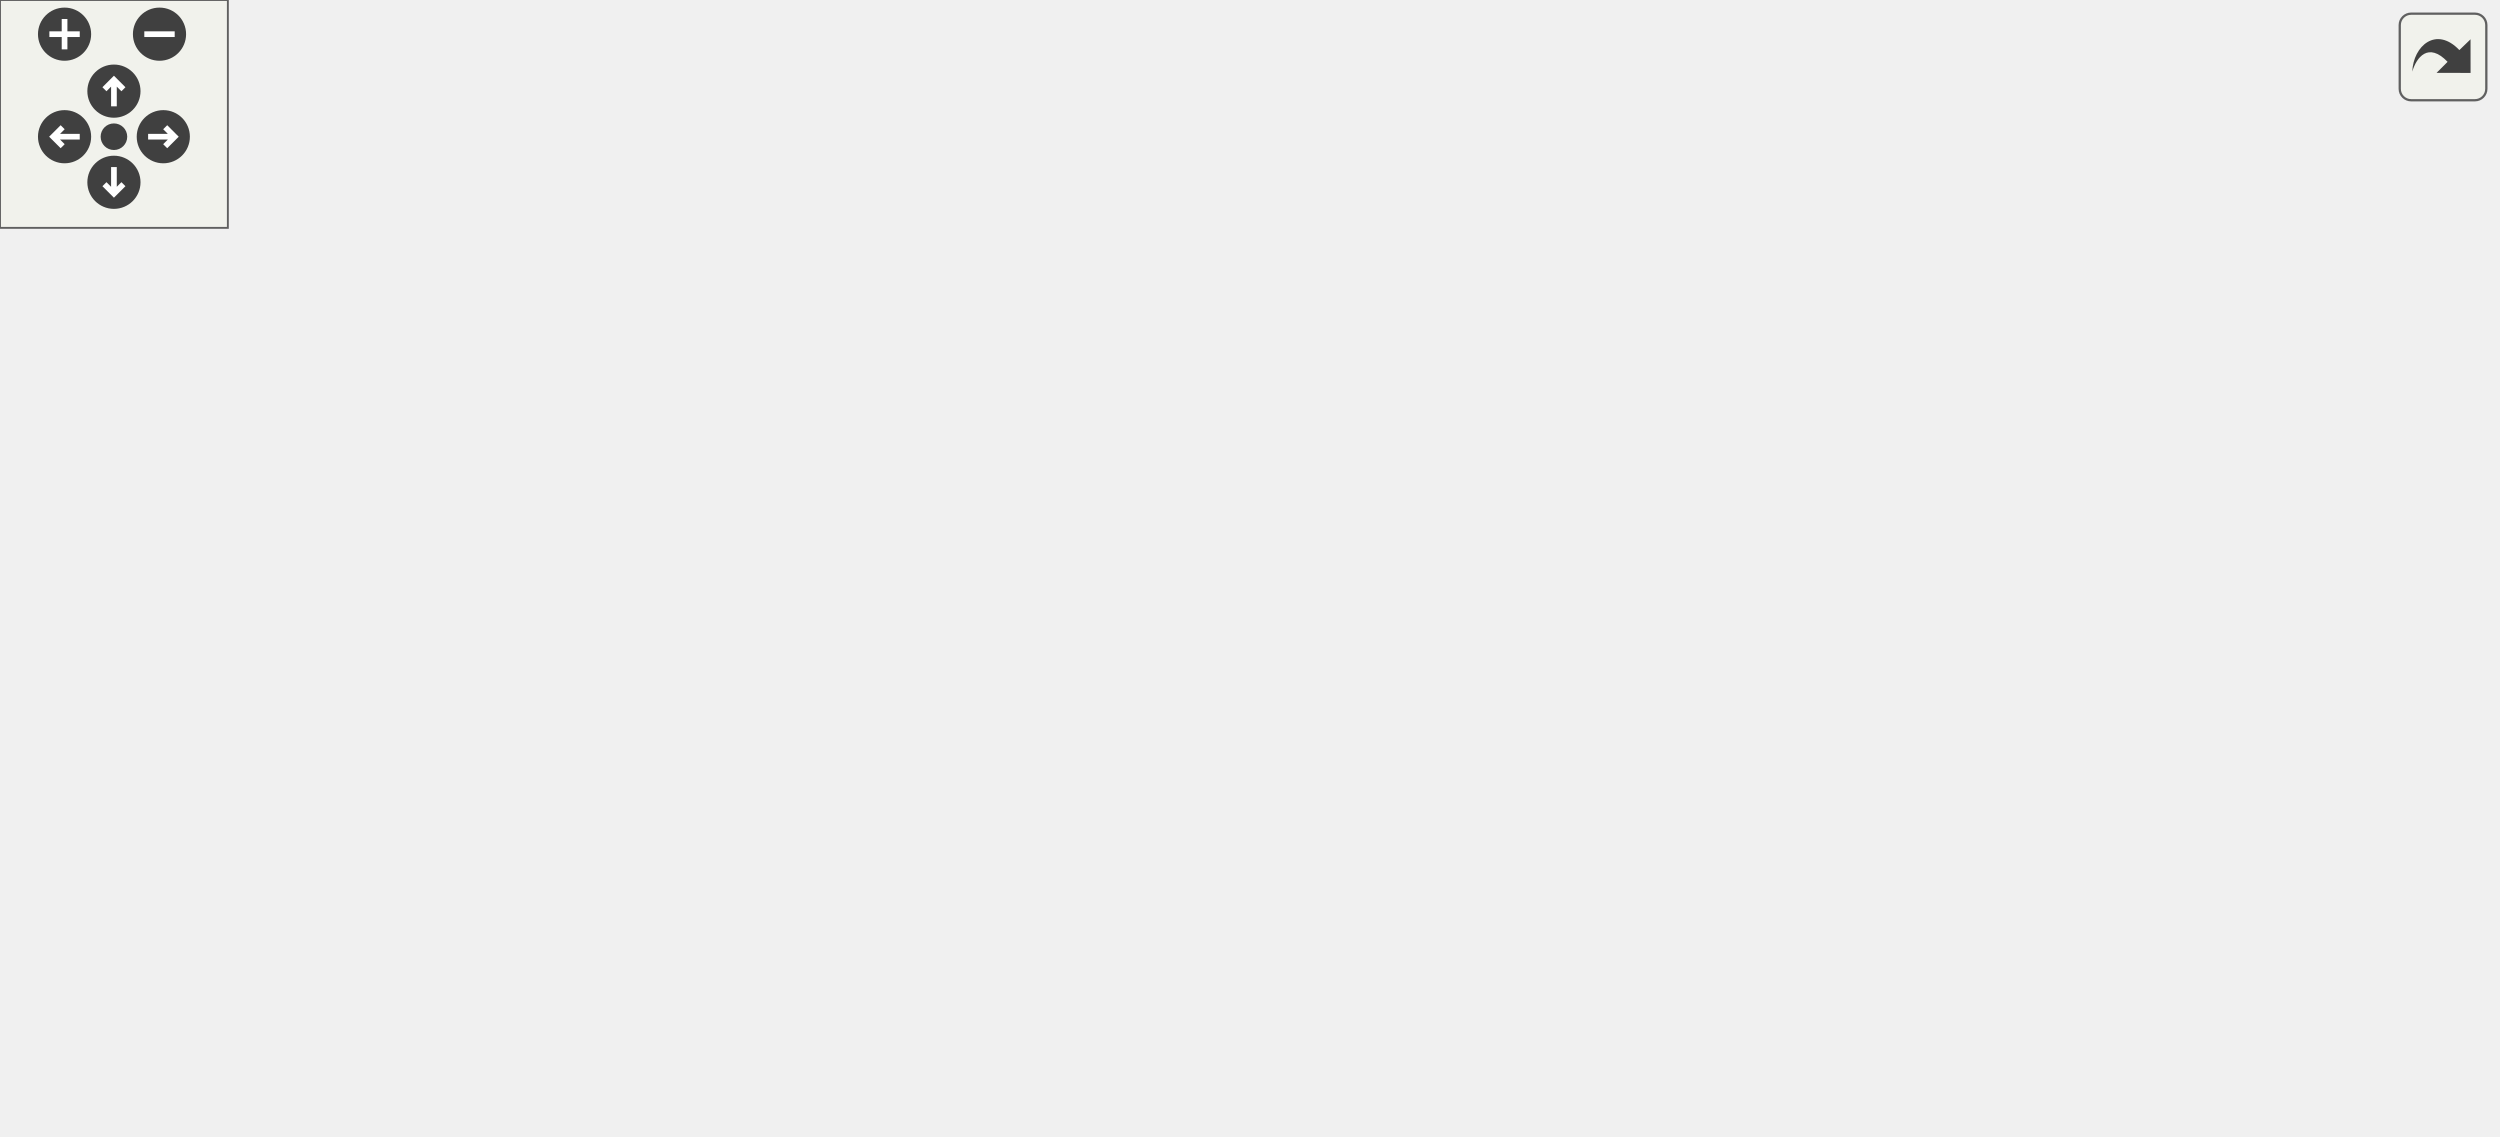
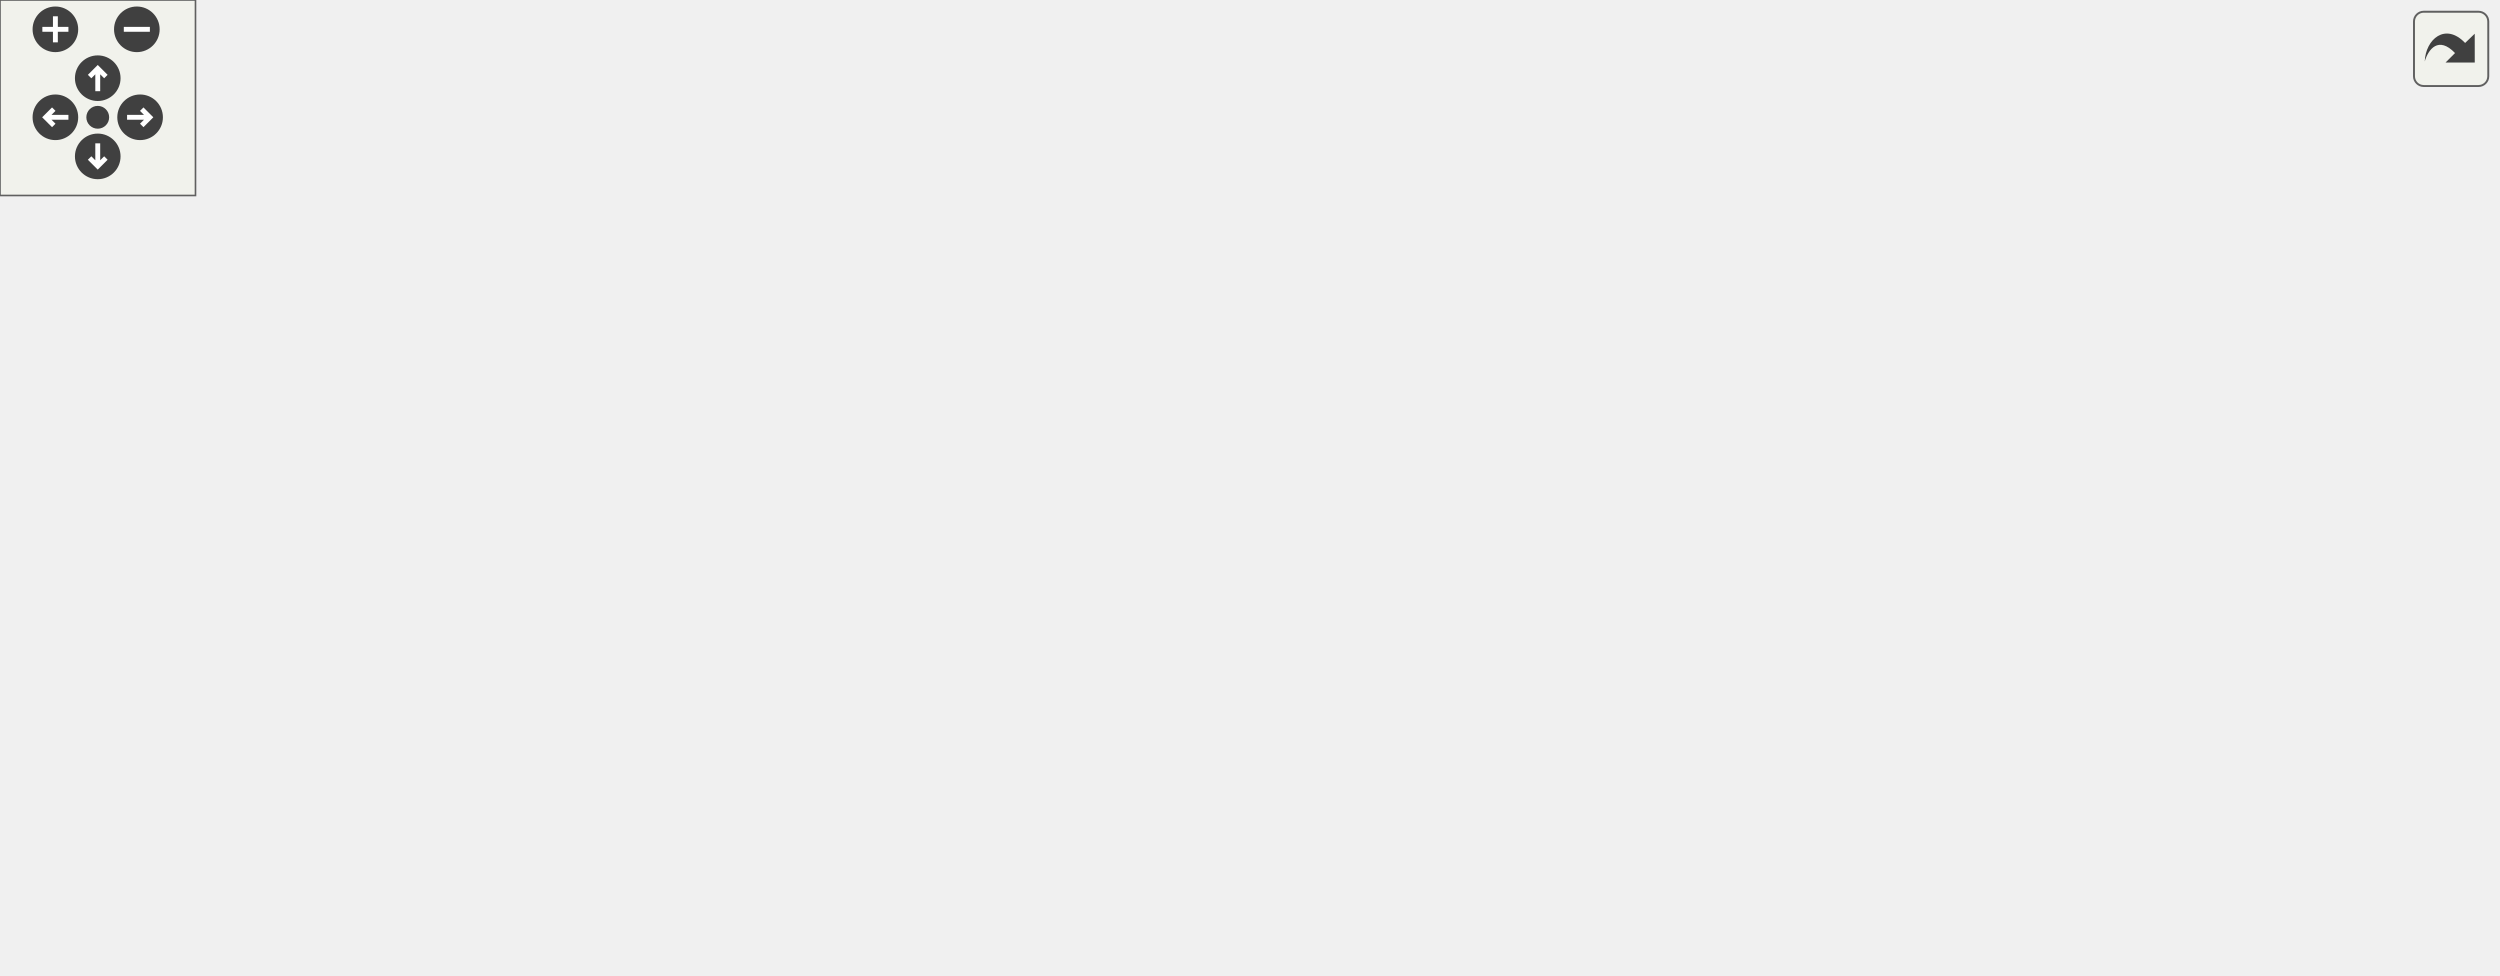
<svg xmlns="http://www.w3.org/2000/svg" xmlns:xlink="http://www.w3.org/1999/xlink" id="main" version="1.1" xml:space="preserve">
  <style type="text/css">
.edge:hover path { stroke: red; }
.edge:hover polygon { stroke: red; fill: red; }
</style>
  <defs>
    <circle id="rim" cx="0" cy="0" r="7" />
    <circle id="rim2" cx="0" cy="0" r="3.5" />
    <g id="zoomPlus">
      <use xlink:href="#rim" fill="#404040">
        <set attributeName="fill" to="#808080" begin="zoomplus.mouseover" end="zoomplus.mouseout" />
      </use>
      <path d="M-4,0h8M0,-4v8" fill="none" stroke="white" stroke-width="1.5" pointer-events="none" />
    </g>
    <g id="zoomMin">
      <use xlink:href="#rim" fill="#404040">
        <set attributeName="fill" to="#808080" begin="zoomminus.mouseover" end="zoomminus.mouseout" />
      </use>
      <path d="M-4,0h8" fill="none" stroke="white" stroke-width="1.5" pointer-events="none" />
    </g>
    <g id="dirArrow">
      <path fill="none" stroke="white" stroke-width="1.5" d="M0,-3.0v7 M-2.5,-0.5L0,-3.0L2.5,-0.5" />
    </g>
    <g id="resetDef">
      <use xlink:href="#rim2" fill="#404040">
        <set attributeName="fill" to="#808080" begin="reset.mouseover" end="reset.mouseout" />
      </use>
    </g>
  </defs>
  <svg id="graph" class="graph">
    <g id="viewport">
      <g id="node1" class="node">
-         <polygon fill="#bfbfbf" stroke="black" points="300.46,-220.5 300.46,-238.5 359.815,-238.5 359.815,-220.5 300.46,-220.5" />
-         <text text-anchor="middle" x="330.138" y="-226.5" font-family="Helvetica,sans-Serif" font-size="10.00">trayicon.h</text>
+         <polygon fill="#bfbfbf" stroke="black" points="352.46,-220.5 352.46,-238.5 411.815,-238.5 411.815,-220.5 352.46,-220.5" />
+         <text text-anchor="middle" x="382.138" y="-226.5" font-family="Helvetica,sans-Serif" font-size="10.00">trayicon.h</text>
      </g>
      <g id="node2" class="node">
        <g id="a_node2">
          <a xlink:href="mainwindow_8h.html" target="_top" xlink:title="mainwindow.h">
-             <polygon fill="none" stroke="black" points="244.729,-165.5 244.729,-183.5 323.546,-183.5 323.546,-165.5 244.729,-165.5" />
-             <text text-anchor="middle" x="284.138" y="-171.5" font-family="Helvetica,sans-Serif" font-size="10.00">mainwindow.h</text>
+             <polygon fill="none" stroke="black" points="296.729,-165.5 296.729,-183.5 375.546,-183.5 375.546,-165.5 296.729,-165.5" />
+             <text text-anchor="middle" x="336.138" y="-171.5" font-family="Helvetica,sans-Serif" font-size="10.00">mainwindow.h</text>
          </a>
        </g>
      </g>
      <g id="edge1" class="edge">
-         <path fill="none" stroke="midnightblue" d="M316.28,-212.533C307.977,-202.967 297.777,-191.214 291.124,-183.55" />
-         <polygon fill="midnightblue" stroke="midnightblue" points="313.752,-214.961 322.95,-220.219 319.039,-210.372 313.752,-214.961" />
-       </g>
-       <g id="node13" class="node">
-         <g id="a_node13">
+         <path fill="none" stroke="midnightblue" d="M368.28,-212.533C359.977,-202.967 349.777,-191.214 343.124,-183.55" />
+         <polygon fill="midnightblue" stroke="midnightblue" points="365.752,-214.961 374.95,-220.219 371.039,-210.372 365.752,-214.961" />
+       </g>
+       <g id="node14" class="node">
+         <g id="a_node14">
          <a xlink:href="trayicon_8cpp.html" target="_top" xlink:title="trayicon.cpp">
-             <polygon fill="none" stroke="black" points="341.18,-165.5 341.18,-183.5 411.096,-183.5 411.096,-165.5 341.18,-165.5" />
-             <text text-anchor="middle" x="376.138" y="-171.5" font-family="Helvetica,sans-Serif" font-size="10.00">trayicon.cpp</text>
-           </a>
-         </g>
-       </g>
-       <g id="edge18" class="edge">
-         <path fill="none" stroke="midnightblue" d="M343.996,-212.533C352.298,-202.967 362.499,-191.214 369.151,-183.55" />
-         <polygon fill="midnightblue" stroke="midnightblue" points="341.237,-210.372 337.325,-220.219 346.523,-214.961 341.237,-210.372" />
+             <polygon fill="none" stroke="black" points="393.18,-165.5 393.18,-183.5 463.096,-183.5 463.096,-165.5 393.18,-165.5" />
+             <text text-anchor="middle" x="428.138" y="-171.5" font-family="Helvetica,sans-Serif" font-size="10.00">trayicon.cpp</text>
+           </a>
+         </g>
+       </g>
+       <g id="edge19" class="edge">
+         <path fill="none" stroke="midnightblue" d="M395.996,-212.533C404.298,-202.967 414.499,-191.214 421.151,-183.55" />
+         <polygon fill="midnightblue" stroke="midnightblue" points="393.237,-210.372 389.325,-220.219 398.523,-214.961 393.237,-210.372" />
      </g>
      <g id="node3" class="node">
        <g id="a_node3">
          <a xlink:href="configdialog_8h.html" target="_top" xlink:title="configdialog.h">
-             <polygon fill="none" stroke="black" points="129.281,-110.5 129.281,-128.5 206.995,-128.5 206.995,-110.5 129.281,-110.5" />
-             <text text-anchor="middle" x="168.138" y="-116.5" font-family="Helvetica,sans-Serif" font-size="10.00">configdialog.h</text>
+             <polygon fill="none" stroke="black" points="123.281,-110.5 123.281,-128.5 200.995,-128.5 200.995,-110.5 123.281,-110.5" />
+             <text text-anchor="middle" x="162.138" y="-116.5" font-family="Helvetica,sans-Serif" font-size="10.00">configdialog.h</text>
          </a>
        </g>
      </g>
      <g id="edge2" class="edge">
-         <path fill="none" stroke="midnightblue" d="M257.399,-161.283C235.449,-151.254 204.98,-137.333 185.921,-128.625" />
-         <polygon fill="midnightblue" stroke="midnightblue" points="255.97,-164.478 266.52,-165.45 258.879,-158.111 255.97,-164.478" />
+         <path fill="none" stroke="midnightblue" d="M299.922,-162.469C266.687,-152.345 218.236,-137.588 188.528,-128.538" />
+         <polygon fill="midnightblue" stroke="midnightblue" points="299.125,-165.885 309.711,-165.45 301.165,-159.188 299.125,-165.885" />
      </g>
      <g id="node4" class="node">
        <g id="a_node4">
          <a xlink:href="configdialog_8cpp.html" target="_top" xlink:title="configdialog.cpp">
            <polygon fill="none" stroke="black" points="0,-0.5 0,-18.5 88.275,-18.5 88.275,-0.5 0,-0.5" />
            <text text-anchor="middle" x="44.138" y="-6.5" font-family="Helvetica,sans-Serif" font-size="10.00">configdialog.cpp</text>
          </a>
        </g>
      </g>
      <g id="edge9" class="edge">
-         <path fill="none" stroke="midnightblue" d="M234.343,-168.634C199.843,-163.299 154.176,-152.166 120.138,-129 78.314,-100.535 54.436,-40.625 46.828,-18.734" />
-         <polygon fill="midnightblue" stroke="midnightblue" points="234.271,-172.159 244.666,-170.11 235.262,-165.23 234.271,-172.159" />
+         <path fill="none" stroke="midnightblue" d="M286.12,-168.08C229.489,-161.156 141.531,-147.779 114.138,-129 73.342,-101.033 52.753,-40.816 46.366,-18.788" />
+         <polygon fill="midnightblue" stroke="midnightblue" points="285.964,-171.586 296.308,-169.298 286.794,-164.635 285.964,-171.586" />
      </g>
      <g id="node7" class="node">
        <g id="a_node7">
          <a xlink:href="mainwindow_8cpp.html" target="_top" xlink:title="mainwindow.cpp">
            <polygon fill="none" stroke="black" points="218.448,-0.5 218.448,-18.5 307.827,-18.5 307.827,-0.5 218.448,-0.5" />
            <text text-anchor="middle" x="263.138" y="-6.5" font-family="Helvetica,sans-Serif" font-size="10.00">mainwindow.cpp</text>
          </a>
        </g>
      </g>
-       <g id="edge11" class="edge">
-         <path fill="none" stroke="midnightblue" d="M280.087,-155.547C278.372,-147.466 276.468,-137.787 275.138,-129 268.886,-87.701 265.029,-37.796 263.68,-18.581" />
-         <polygon fill="midnightblue" stroke="midnightblue" points="276.674,-156.324 282.236,-165.341 283.511,-154.823 276.674,-156.324" />
+       <g id="edge12" class="edge">
+         <path fill="none" stroke="midnightblue" d="M304.691,-160.932C290.991,-153.734 276.237,-143.252 268.138,-129 247.384,-92.479 256.532,-38.914 261.104,-18.661" />
+         <polygon fill="midnightblue" stroke="midnightblue" points="303.387,-164.189 313.913,-165.396 306.438,-157.889 303.387,-164.189" />
      </g>
      <g id="node8" class="node">
        <g id="a_node8">
-           <a xlink:href="main_8cpp.html" target="_top" xlink:title="main.cpp">
-             <polygon fill="none" stroke="black" points="283.85,-110.5 283.85,-128.5 340.426,-128.5 340.426,-110.5 283.85,-110.5" />
-             <text text-anchor="middle" x="312.138" y="-116.5" font-family="Helvetica,sans-Serif" font-size="10.00">main.cpp</text>
+           <a xlink:href="deselectabletreeview_8h.html" target="_top" xlink:title="deselectabletreeview.h">
+             <polygon fill="none" stroke="black" points="277.547,-110.5 277.547,-128.5 394.729,-128.5 394.729,-110.5 277.547,-110.5" />
+             <text text-anchor="middle" x="336.138" y="-116.5" font-family="Helvetica,sans-Serif" font-size="10.00">deselectabletreeview.h</text>
          </a>
        </g>
      </g>
      <g id="edge10" class="edge">
-         <path fill="none" stroke="midnightblue" d="M293.191,-156.363C298.125,-147.024 303.999,-135.905 307.885,-128.55" />
-         <polygon fill="midnightblue" stroke="midnightblue" points="290.089,-154.742 288.513,-165.219 296.279,-158.012 290.089,-154.742" />
+         <path fill="none" stroke="midnightblue" d="M336.138,-155.175C336.138,-146.094 336.138,-135.595 336.138,-128.55" />
+         <polygon fill="midnightblue" stroke="midnightblue" points="332.638,-155.219 336.138,-165.219 339.638,-155.219 332.638,-155.219" />
      </g>
      <g id="node9" class="node">
        <g id="a_node9">
+           <a xlink:href="main_8cpp.html" target="_top" xlink:title="main.cpp">
+             <polygon fill="none" stroke="black" points="412.85,-110.5 412.85,-128.5 469.426,-128.5 469.426,-110.5 412.85,-110.5" />
+             <text text-anchor="middle" x="441.138" y="-116.5" font-family="Helvetica,sans-Serif" font-size="10.00">main.cpp</text>
+           </a>
+         </g>
+       </g>
+       <g id="edge11" class="edge">
+         <path fill="none" stroke="midnightblue" d="M361.146,-160.877C380.949,-150.881 408.021,-137.216 425.04,-128.625" />
+         <polygon fill="midnightblue" stroke="midnightblue" points="359.435,-157.82 352.085,-165.45 362.589,-164.069 359.435,-157.82" />
+       </g>
+       <g id="node10" class="node">
+         <g id="a_node10">
          <a xlink:href="passworddialog_8h.html" target="_top" xlink:title="passworddialog.h">
-             <polygon fill="none" stroke="black" points="358.224,-110.5 358.224,-128.5 452.051,-128.5 452.051,-110.5 358.224,-110.5" />
-             <text text-anchor="middle" x="405.138" y="-116.5" font-family="Helvetica,sans-Serif" font-size="10.00">passworddialog.h</text>
-           </a>
-         </g>
-       </g>
-       <g id="edge12" class="edge">
-         <path fill="none" stroke="midnightblue" d="M311.721,-161.418C334.639,-151.379 366.618,-137.372 386.587,-128.625" />
-         <polygon fill="midnightblue" stroke="midnightblue" points="310.271,-158.232 302.515,-165.45 313.079,-164.644 310.271,-158.232" />
-       </g>
-       <g id="node11" class="node">
-         <g id="a_node11">
+             <polygon fill="none" stroke="black" points="487.224,-110.5 487.224,-128.5 581.051,-128.5 581.051,-110.5 487.224,-110.5" />
+             <text text-anchor="middle" x="534.138" y="-116.5" font-family="Helvetica,sans-Serif" font-size="10.00">passworddialog.h</text>
+           </a>
+         </g>
+       </g>
+       <g id="edge13" class="edge">
+         <path fill="none" stroke="midnightblue" d="M375.89,-162.859C413.739,-152.728 469.864,-137.705 504.108,-128.538" />
+         <polygon fill="midnightblue" stroke="midnightblue" points="374.965,-159.484 366.21,-165.45 376.775,-166.246 374.965,-159.484" />
+       </g>
+       <g id="node12" class="node">
+         <g id="a_node12">
          <a xlink:href="qpushbuttonwithclipboard_8h.html" target="_top" xlink:title="qpushbuttonwithclipboard.h">
-             <polygon fill="none" stroke="black" points="470.261,-110.5 470.261,-128.5 608.014,-128.5 608.014,-110.5 470.261,-110.5" />
-             <text text-anchor="middle" x="539.138" y="-116.5" font-family="Helvetica,sans-Serif" font-size="10.00">qpushbuttonwithclipboard.h</text>
-           </a>
-         </g>
-       </g>
-       <g id="edge15" class="edge">
-         <path fill="none" stroke="midnightblue" d="M332.865,-163.372C381.609,-153.241 455.61,-137.861 500.463,-128.538" />
-         <polygon fill="midnightblue" stroke="midnightblue" points="331.945,-159.989 322.867,-165.45 333.37,-166.842 331.945,-159.989" />
+             <polygon fill="none" stroke="black" points="599.261,-110.5 599.261,-128.5 737.014,-128.5 737.014,-110.5 599.261,-110.5" />
+             <text text-anchor="middle" x="668.138" y="-116.5" font-family="Helvetica,sans-Serif" font-size="10.00">qpushbuttonwithclipboard.h</text>
+           </a>
+         </g>
+       </g>
+       <g id="edge16" class="edge">
+         <path fill="none" stroke="midnightblue" d="M385.585,-164.783C471.379,-150.529 559.978,-136.865 614.959,-128.51" />
+         <polygon fill="midnightblue" stroke="midnightblue" points="384.968,-161.338 375.68,-166.434 386.119,-168.242 384.968,-161.338" />
      </g>
      <g id="edge3" class="edge">
-         <path fill="none" stroke="midnightblue" d="M145.151,-105.244C131.721,-97.02 114.785,-85.797 101.138,-74 80.516,-56.175 60.092,-31.169 50.234,-18.513" />
-         <polygon fill="midnightblue" stroke="midnightblue" points="143.427,-108.291 153.804,-110.429 147.025,-102.287 143.427,-108.291" />
+         <path fill="none" stroke="midnightblue" d="M140.833,-104.589C128.719,-96.287 113.539,-85.205 101.138,-74 81.132,-55.924 60.763,-31.455 50.658,-18.819" />
+         <polygon fill="midnightblue" stroke="midnightblue" points="139.151,-107.676 149.402,-110.352 143.057,-101.867 139.151,-107.676" />
      </g>
      <g id="node5" class="node">
        <g id="a_node5">
          <a xlink:href="keygendialog_8h.html" target="_top" xlink:title="keygendialog.h">
            <polygon fill="none" stroke="black" points="110.5,-55.5 110.5,-73.5 193.775,-73.5 193.775,-55.5 110.5,-55.5" />
            <text text-anchor="middle" x="152.138" y="-61.5" font-family="Helvetica,sans-Serif" font-size="10.00">keygendialog.h</text>
          </a>
        </g>
      </g>
      <g id="edge4" class="edge">
-         <path fill="none" stroke="midnightblue" d="M162.696,-100.473C159.934,-91.326 156.718,-80.672 154.568,-73.55" />
-         <polygon fill="midnightblue" stroke="midnightblue" points="159.397,-101.657 165.638,-110.219 166.098,-99.634 159.397,-101.657" />
+         <path fill="none" stroke="midnightblue" d="M158.68,-100.175C156.967,-91.094 154.986,-80.595 153.656,-73.55" />
+         <polygon fill="midnightblue" stroke="midnightblue" points="155.282,-101.041 160.575,-110.219 162.16,-99.743 155.282,-101.041" />
      </g>
      <g id="edge8" class="edge">
-         <path fill="none" stroke="midnightblue" d="M181.978,-102.766C202.471,-79.469 240.157,-36.625 255.914,-18.712" />
-         <polygon fill="midnightblue" stroke="midnightblue" points="179.255,-100.562 175.278,-110.382 184.511,-105.186 179.255,-100.562" />
+         <path fill="none" stroke="midnightblue" d="M176.566,-103.071C198.287,-79.845 238.632,-36.704 255.458,-18.712" />
+         <polygon fill="midnightblue" stroke="midnightblue" points="174.003,-100.688 169.729,-110.382 179.116,-105.469 174.003,-100.688" />
      </g>
      <g id="edge5" class="edge">
        <path fill="none" stroke="midnightblue" d="M126.692,-51.013C106.299,-41.005 78.28,-27.255 60.695,-18.625" />
        <polygon fill="midnightblue" stroke="midnightblue" points="125.216,-54.187 135.735,-55.45 128.299,-47.903 125.216,-54.187" />
      </g>
      <g id="node6" class="node">
        <g id="a_node6">
          <a xlink:href="keygendialog_8cpp.html" target="_top" xlink:title="keygendialog.cpp">
            <polygon fill="none" stroke="black" points="106.219,-0.5 106.219,-18.5 200.056,-18.5 200.056,-0.5 106.219,-0.5" />
            <text text-anchor="middle" x="153.138" y="-6.5" font-family="Helvetica,sans-Serif" font-size="10.00">keygendialog.cpp</text>
          </a>
        </g>
      </g>
      <g id="edge6" class="edge">
        <path fill="none" stroke="midnightblue" d="M152.483,-45.175C152.655,-36.094 152.853,-25.595 152.986,-18.55" />
        <polygon fill="midnightblue" stroke="midnightblue" points="148.983,-45.154 152.294,-55.219 155.982,-45.287 148.983,-45.154" />
      </g>
      <g id="edge7" class="edge">
        <path fill="none" stroke="midnightblue" d="M178.291,-51.013C199.25,-41.005 228.047,-27.255 246.121,-18.625" />
        <polygon fill="midnightblue" stroke="midnightblue" points="176.512,-47.983 168.996,-55.45 179.528,-54.3 176.512,-47.983" />
      </g>
-       <g id="edge13" class="edge">
-         <path fill="none" stroke="midnightblue" d="M383.831,-104.61C370.976,-96.059 354.384,-84.718 340.138,-74 314.937,-55.041 286.65,-30.945 272.403,-18.598" />
-         <polygon fill="midnightblue" stroke="midnightblue" points="382.169,-107.707 392.443,-110.294 386.025,-101.864 382.169,-107.707" />
-       </g>
-       <g id="node10" class="node">
-         <g id="a_node10">
+       <g id="edge14" class="edge">
+         <path fill="none" stroke="midnightblue" d="M504.478,-106.68C448.97,-84.558 330.735,-37.439 283.373,-18.564" />
+         <polygon fill="midnightblue" stroke="midnightblue" points="503.183,-109.932 513.769,-110.382 505.775,-103.429 503.183,-109.932" />
+       </g>
+       <g id="node11" class="node">
+         <g id="a_node11">
          <a xlink:href="passworddialog_8cpp.html" target="_top" xlink:title="passworddialog.cpp">
-             <polygon fill="none" stroke="black" points="348.943,-55.5 348.943,-73.5 453.332,-73.5 453.332,-55.5 348.943,-55.5" />
-             <text text-anchor="middle" x="401.138" y="-61.5" font-family="Helvetica,sans-Serif" font-size="10.00">passworddialog.cpp</text>
-           </a>
-         </g>
-       </g>
-       <g id="edge14" class="edge">
-         <path fill="none" stroke="midnightblue" d="M403.755,-100.175C403.069,-91.094 402.277,-80.595 401.745,-73.55" />
-         <polygon fill="midnightblue" stroke="midnightblue" points="400.27,-100.511 404.513,-110.219 407.25,-99.984 400.27,-100.511" />
-       </g>
-       <g id="edge16" class="edge">
-         <path fill="none" stroke="midnightblue" d="M524.909,-103.168C510.485,-88.565 486.829,-67.074 462.138,-55 412.684,-30.817 349.885,-19.594 308.2,-14.509" />
-         <polygon fill="midnightblue" stroke="midnightblue" points="522.468,-105.68 531.92,-110.468 527.517,-100.831 522.468,-105.68" />
-       </g>
-       <g id="node12" class="node">
-         <g id="a_node12">
+             <polygon fill="none" stroke="black" points="457.943,-55.5 457.943,-73.5 562.332,-73.5 562.332,-55.5 457.943,-55.5" />
+             <text text-anchor="middle" x="510.138" y="-61.5" font-family="Helvetica,sans-Serif" font-size="10.00">passworddialog.cpp</text>
+           </a>
+         </g>
+       </g>
+       <g id="edge15" class="edge">
+         <path fill="none" stroke="midnightblue" d="M526.244,-101.068C522.043,-91.79 517.078,-80.827 513.783,-73.55" />
+         <polygon fill="midnightblue" stroke="midnightblue" points="523.074,-102.553 530.388,-110.219 529.451,-99.665 523.074,-102.553" />
+       </g>
+       <g id="edge17" class="edge">
+         <path fill="none" stroke="midnightblue" d="M651.238,-104.087C632.82,-89.22 601.855,-66.617 571.138,-55 481.944,-21.269 369.334,-12.897 307.994,-10.95" />
+         <polygon fill="midnightblue" stroke="midnightblue" points="649.056,-106.823 658.995,-110.493 653.514,-101.426 649.056,-106.823" />
+       </g>
+       <g id="node13" class="node">
+         <g id="a_node13">
          <a xlink:href="qpushbuttonwithclipboard_8cpp.html" target="_top" xlink:title="qpushbuttonwithclipboard.cpp">
-             <polygon fill="none" stroke="black" points="508.98,-55.5 508.98,-73.5 657.295,-73.5 657.295,-55.5 508.98,-55.5" />
-             <text text-anchor="middle" x="583.138" y="-61.5" font-family="Helvetica,sans-Serif" font-size="10.00">qpushbuttonwithclipboard.cpp</text>
-           </a>
-         </g>
-       </g>
-       <g id="edge17" class="edge">
-         <path fill="none" stroke="midnightblue" d="M552.634,-102.243C560.531,-92.73 570.156,-81.137 576.455,-73.55" />
-         <polygon fill="midnightblue" stroke="midnightblue" points="549.707,-100.289 546.013,-110.219 555.093,-104.76 549.707,-100.289" />
+             <polygon fill="none" stroke="black" points="617.98,-55.5 617.98,-73.5 766.295,-73.5 766.295,-55.5 617.98,-55.5" />
+             <text text-anchor="middle" x="692.138" y="-61.5" font-family="Helvetica,sans-Serif" font-size="10.00">qpushbuttonwithclipboard.cpp</text>
+           </a>
+         </g>
+       </g>
+       <g id="edge18" class="edge">
+         <path fill="none" stroke="midnightblue" d="M676.032,-101.068C680.233,-91.79 685.197,-80.827 688.493,-73.55" />
+         <polygon fill="midnightblue" stroke="midnightblue" points="672.824,-99.665 671.888,-110.219 679.201,-102.553 672.824,-99.665" />
      </g>
    </g>
  </svg>
  <g id="navigator" transform="translate(0 0)" fill="#404254">
    <rect fill="#f2f5e9" fill-opacity="0.5" stroke="#606060" stroke-width=".5" x="0" y="0" width="60" height="60" />
    <use id="zoomplus" xlink:href="#zoomPlus" x="17" y="9" />
    <use id="zoomminus" xlink:href="#zoomMin" x="42" y="9" />
    <use id="reset" xlink:href="#resetDef" x="30" y="36" />
    <g id="arrowUp" xlink:href="#dirArrow" transform="translate(30 24)">
      <use xlink:href="#rim" fill="#404040">
        <set attributeName="fill" to="#808080" begin="arrowUp.mouseover" end="arrowUp.mouseout" />
      </use>
      <path fill="none" stroke="white" stroke-width="1.5" d="M0,-3.0v7 M-2.5,-0.5L0,-3.0L2.5,-0.5" />
    </g>
    <g id="arrowRight" xlink:href="#dirArrow" transform="rotate(90) translate(36 -43)">
      <use xlink:href="#rim" fill="#404040">
        <set attributeName="fill" to="#808080" begin="arrowRight.mouseover" end="arrowRight.mouseout" />
      </use>
      <path fill="none" stroke="white" stroke-width="1.5" d="M0,-3.0v7 M-2.5,-0.5L0,-3.0L2.5,-0.5" />
    </g>
    <g id="arrowDown" xlink:href="#dirArrow" transform="rotate(180) translate(-30 -48)">
      <use xlink:href="#rim" fill="#404040">
        <set attributeName="fill" to="#808080" begin="arrowDown.mouseover" end="arrowDown.mouseout" />
      </use>
      <path fill="none" stroke="white" stroke-width="1.5" d="M0,-3.0v7 M-2.5,-0.5L0,-3.0L2.5,-0.5" />
    </g>
    <g id="arrowLeft" xlink:href="#dirArrow" transform="rotate(270) translate(-36 17)">
      <use xlink:href="#rim" fill="#404040">
        <set attributeName="fill" to="#808080" begin="arrowLeft.mouseover" end="arrowLeft.mouseout" />
      </use>
      <path fill="none" stroke="white" stroke-width="1.5" d="M0,-3.0v7 M-2.5,-0.5L0,-3.0L2.5,-0.5" />
    </g>
  </g>
  <svg viewBox="0 0 15 15" width="100%" height="30px" preserveAspectRatio="xMaxYMin meet">
    <g id="arrow_out" transform="scale(0.3 0.3)">
      <a xlink:href="trayicon_8h__dep__incl_org.svg" target="_base">
        <rect id="button" ry="5" rx="5" y="6" x="6" height="38" width="38" fill="#f2f5e9" fill-opacity="0.5" stroke="#606060" stroke-width="1.0" />
        <path id="arrow" d="M 11.5,31.437 C 11.94,20.098 22.043,11.323 32.159,21.979 L 37.069,17.246 C 37.069,17.246 37.088,32 37.088,32 L 22.16,31.978 C 22.16,31.978 26.998,27.14 26.998,27.14 C 18.529,18.264 13.292,25.23 11.5,31.437 z" style="fill:#404040;" />
      </a>
    </g>
  </svg>
</svg>
